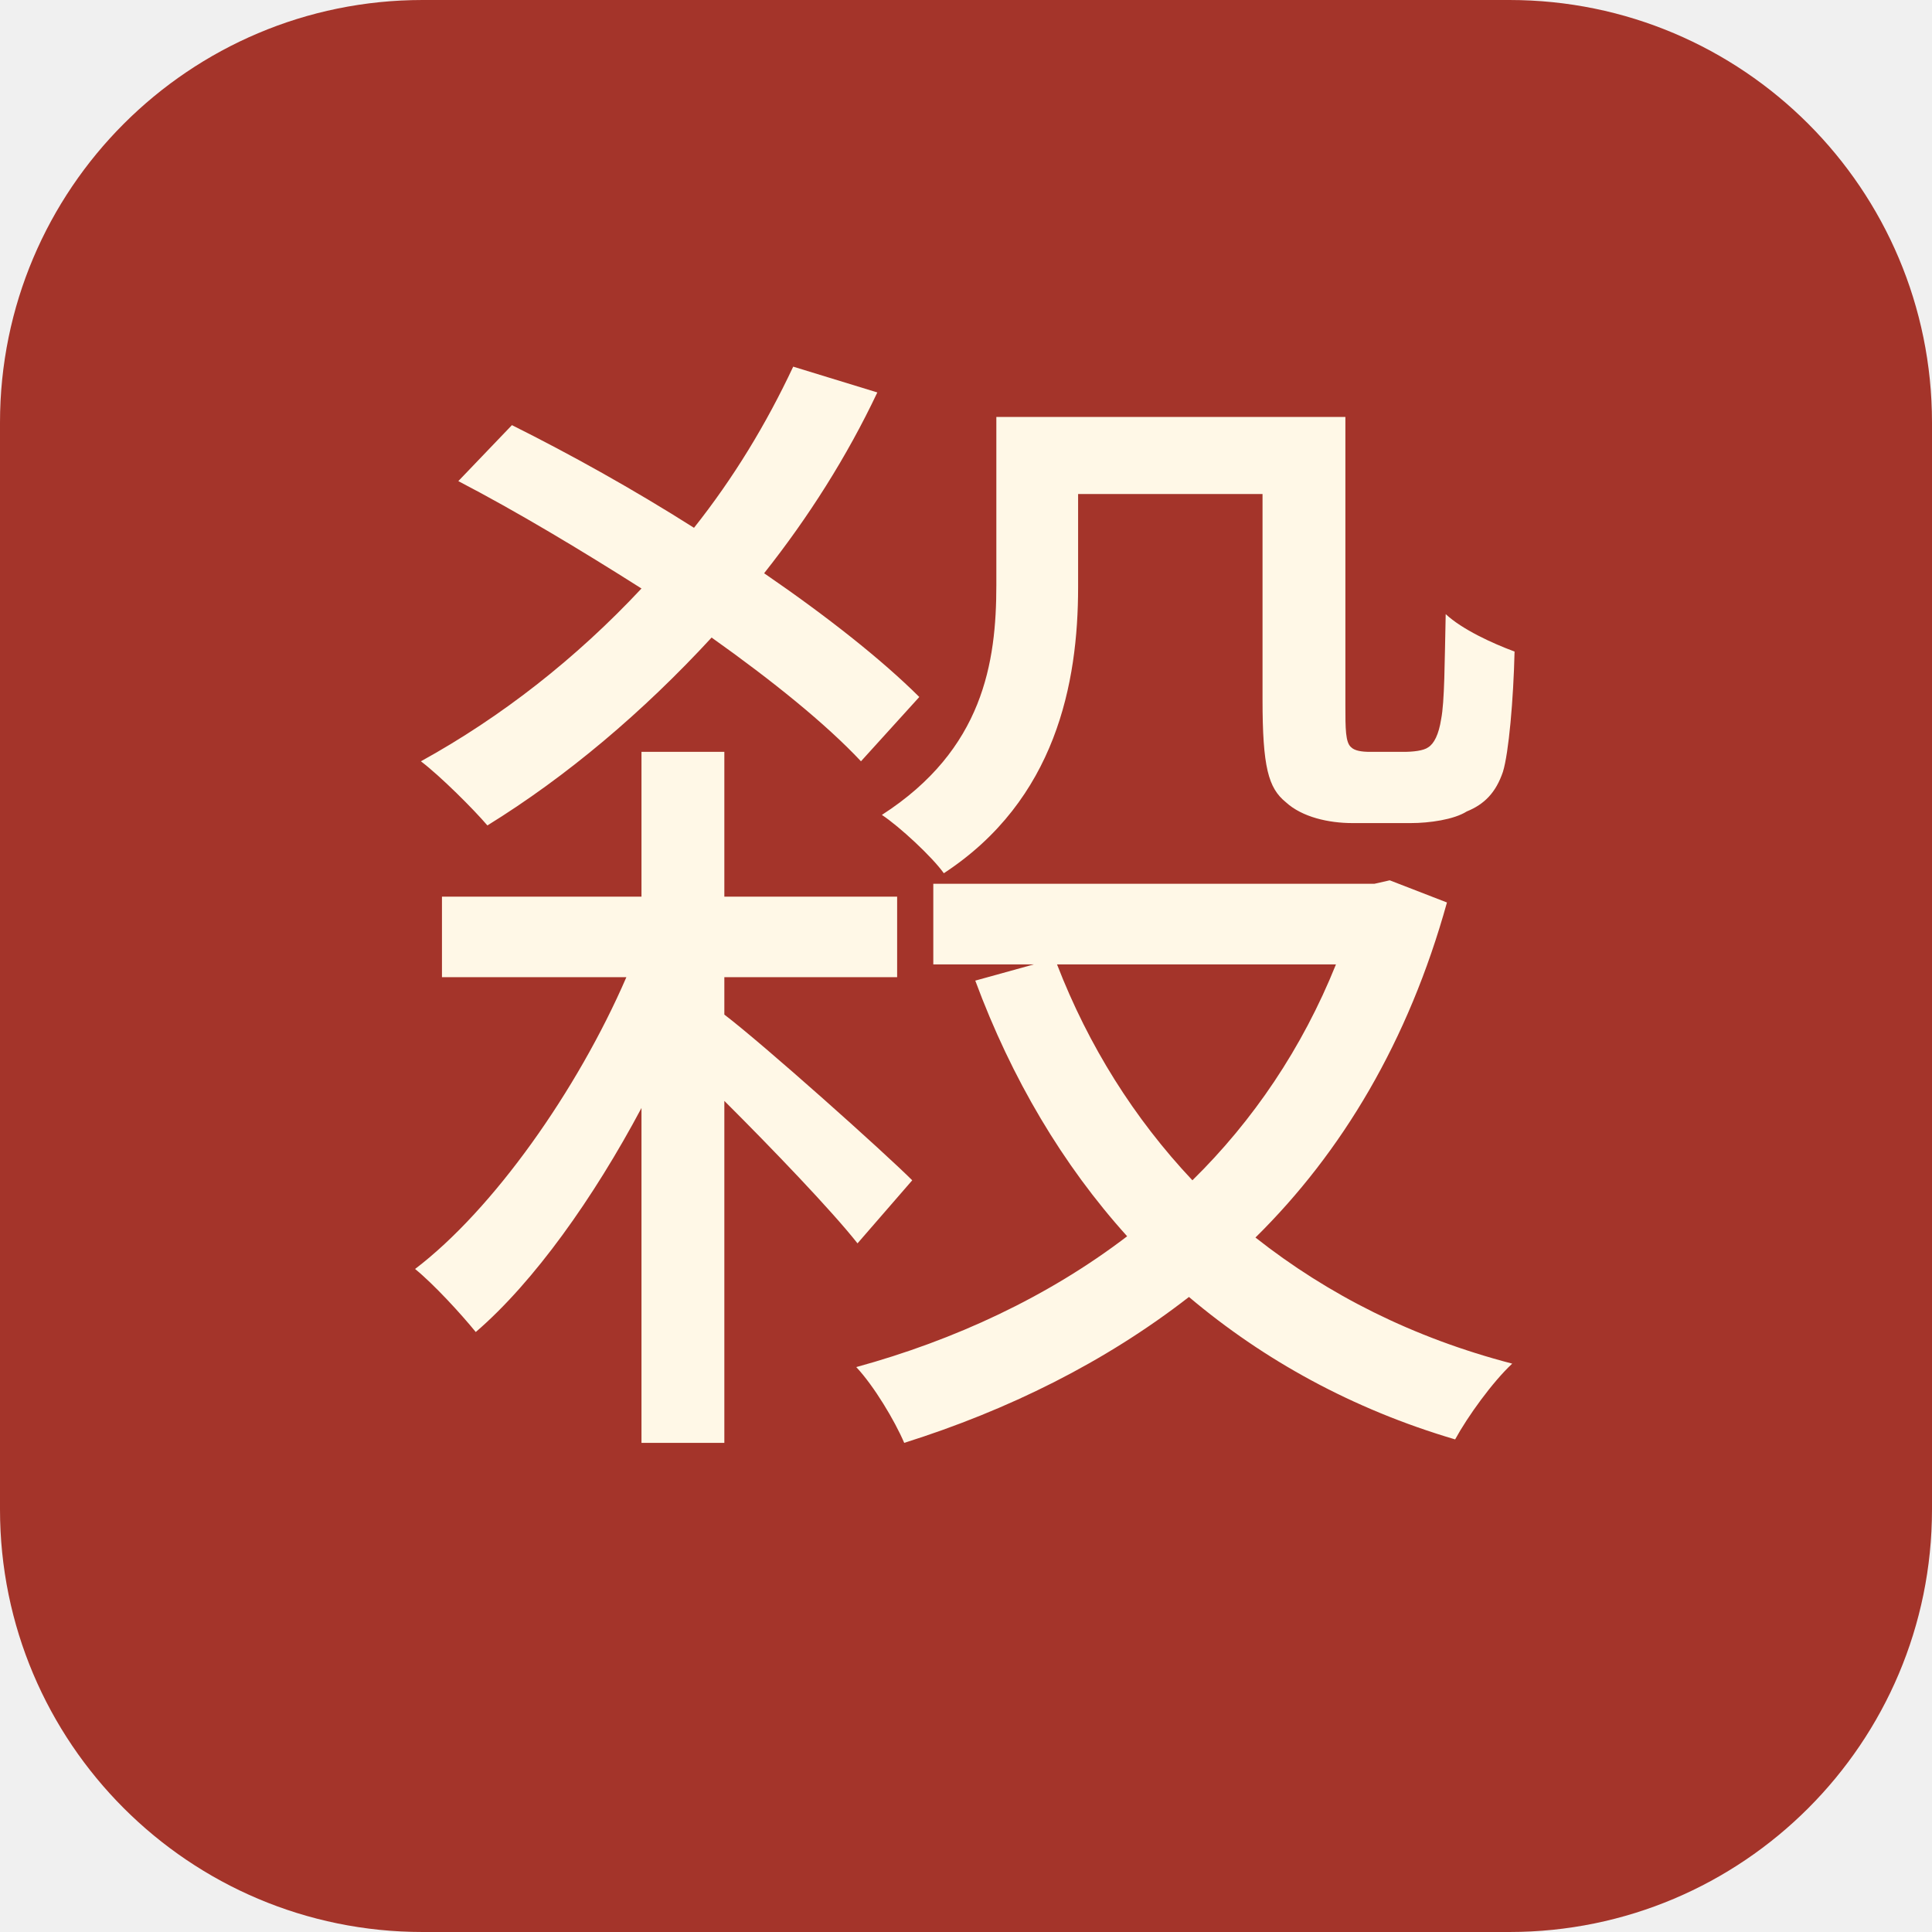
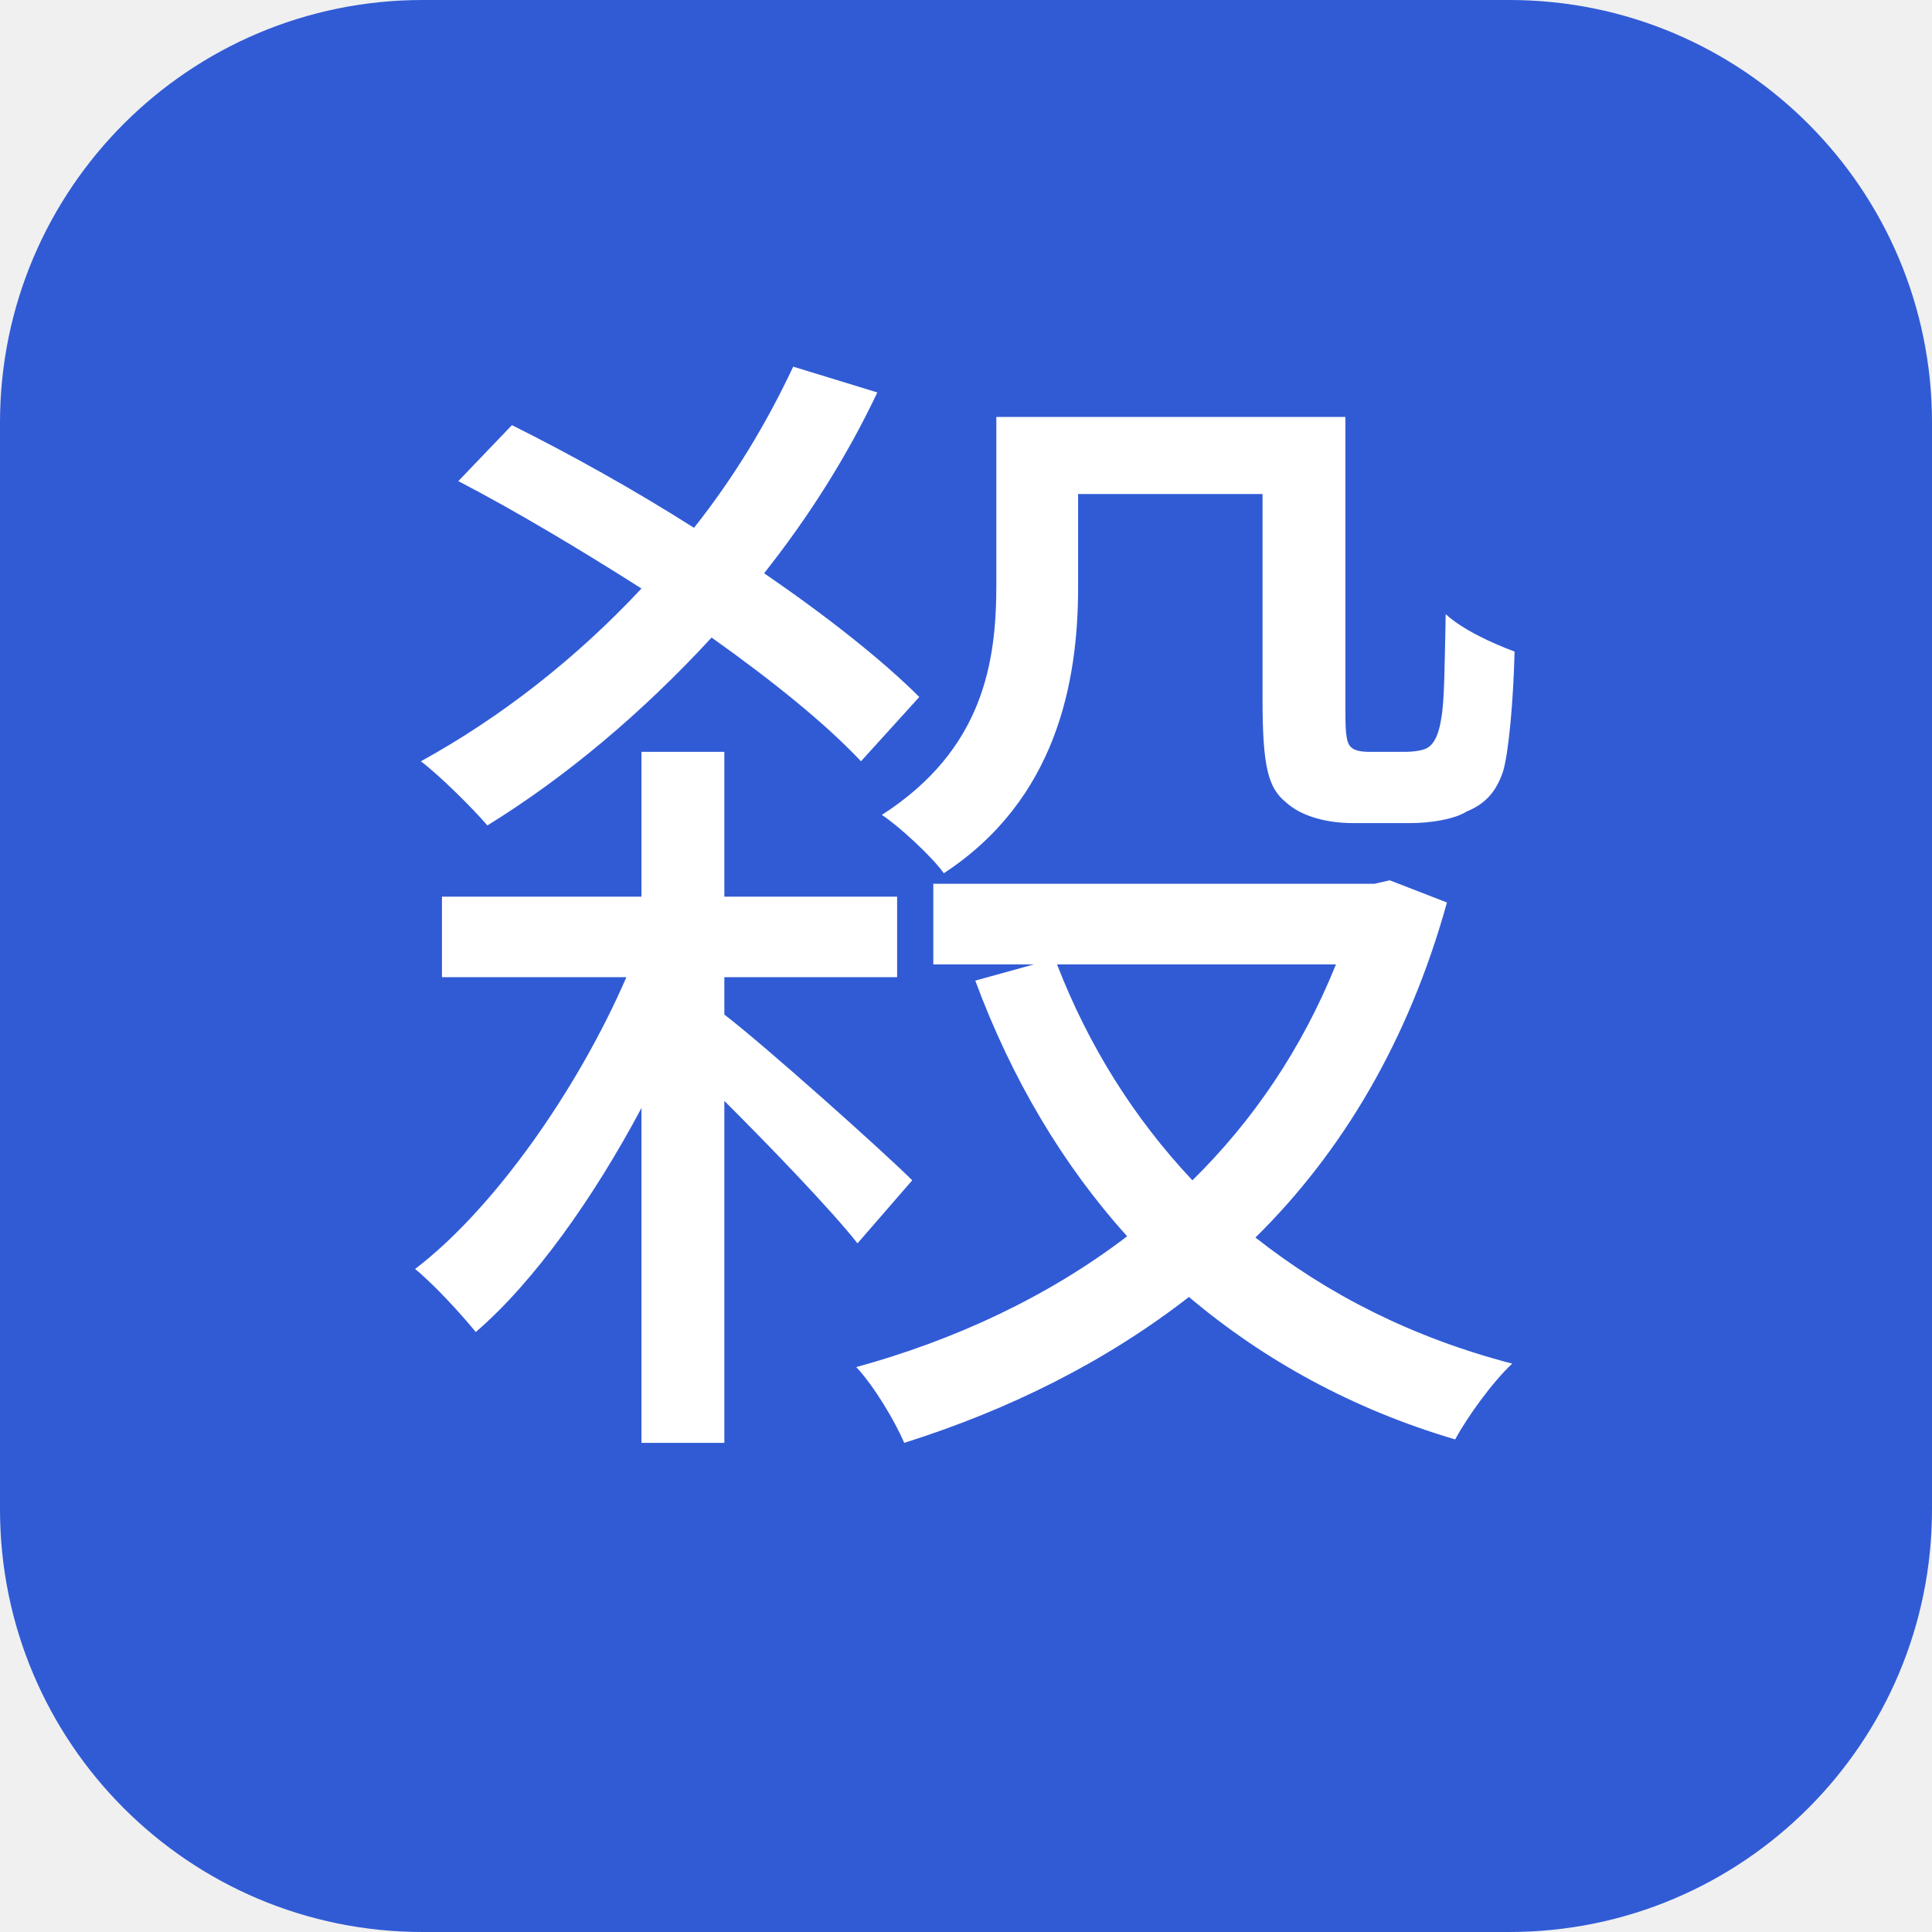
<svg xmlns="http://www.w3.org/2000/svg" viewBox="0 0 192 192">
-   <rect width="192" height="192" rx="42" fill="#a4342a" />
-   <text x="96" y="134" text-anchor="middle" font-family="serif" font-size="116" fill="#fff8e7">殺</text>
+   <rect width="192" height="192" rx="42" fill="#315bd5" />
+   <text x="96" y="134" text-anchor="middle" font-family="serif" font-size="116" fill="#ffffff">殺</text>
</svg>
